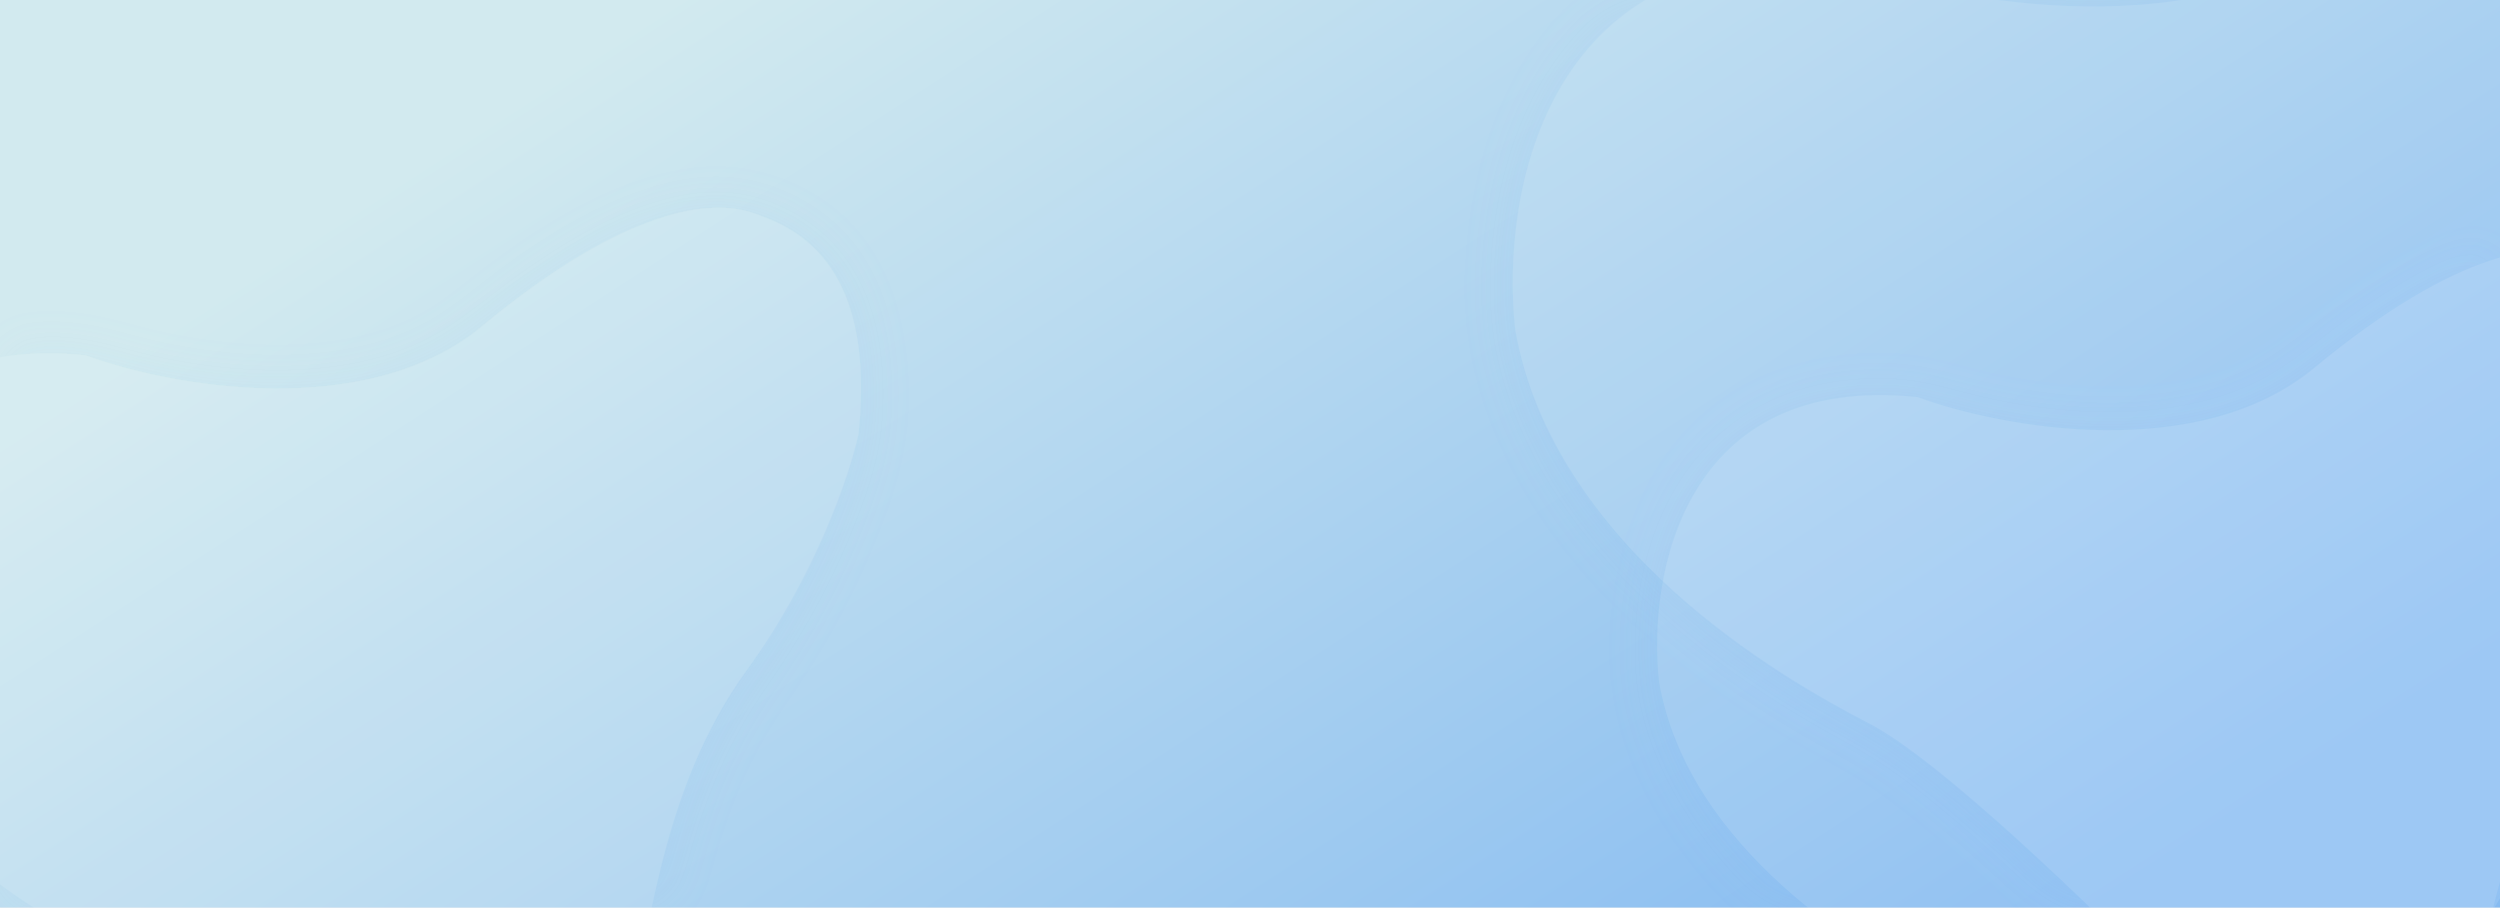
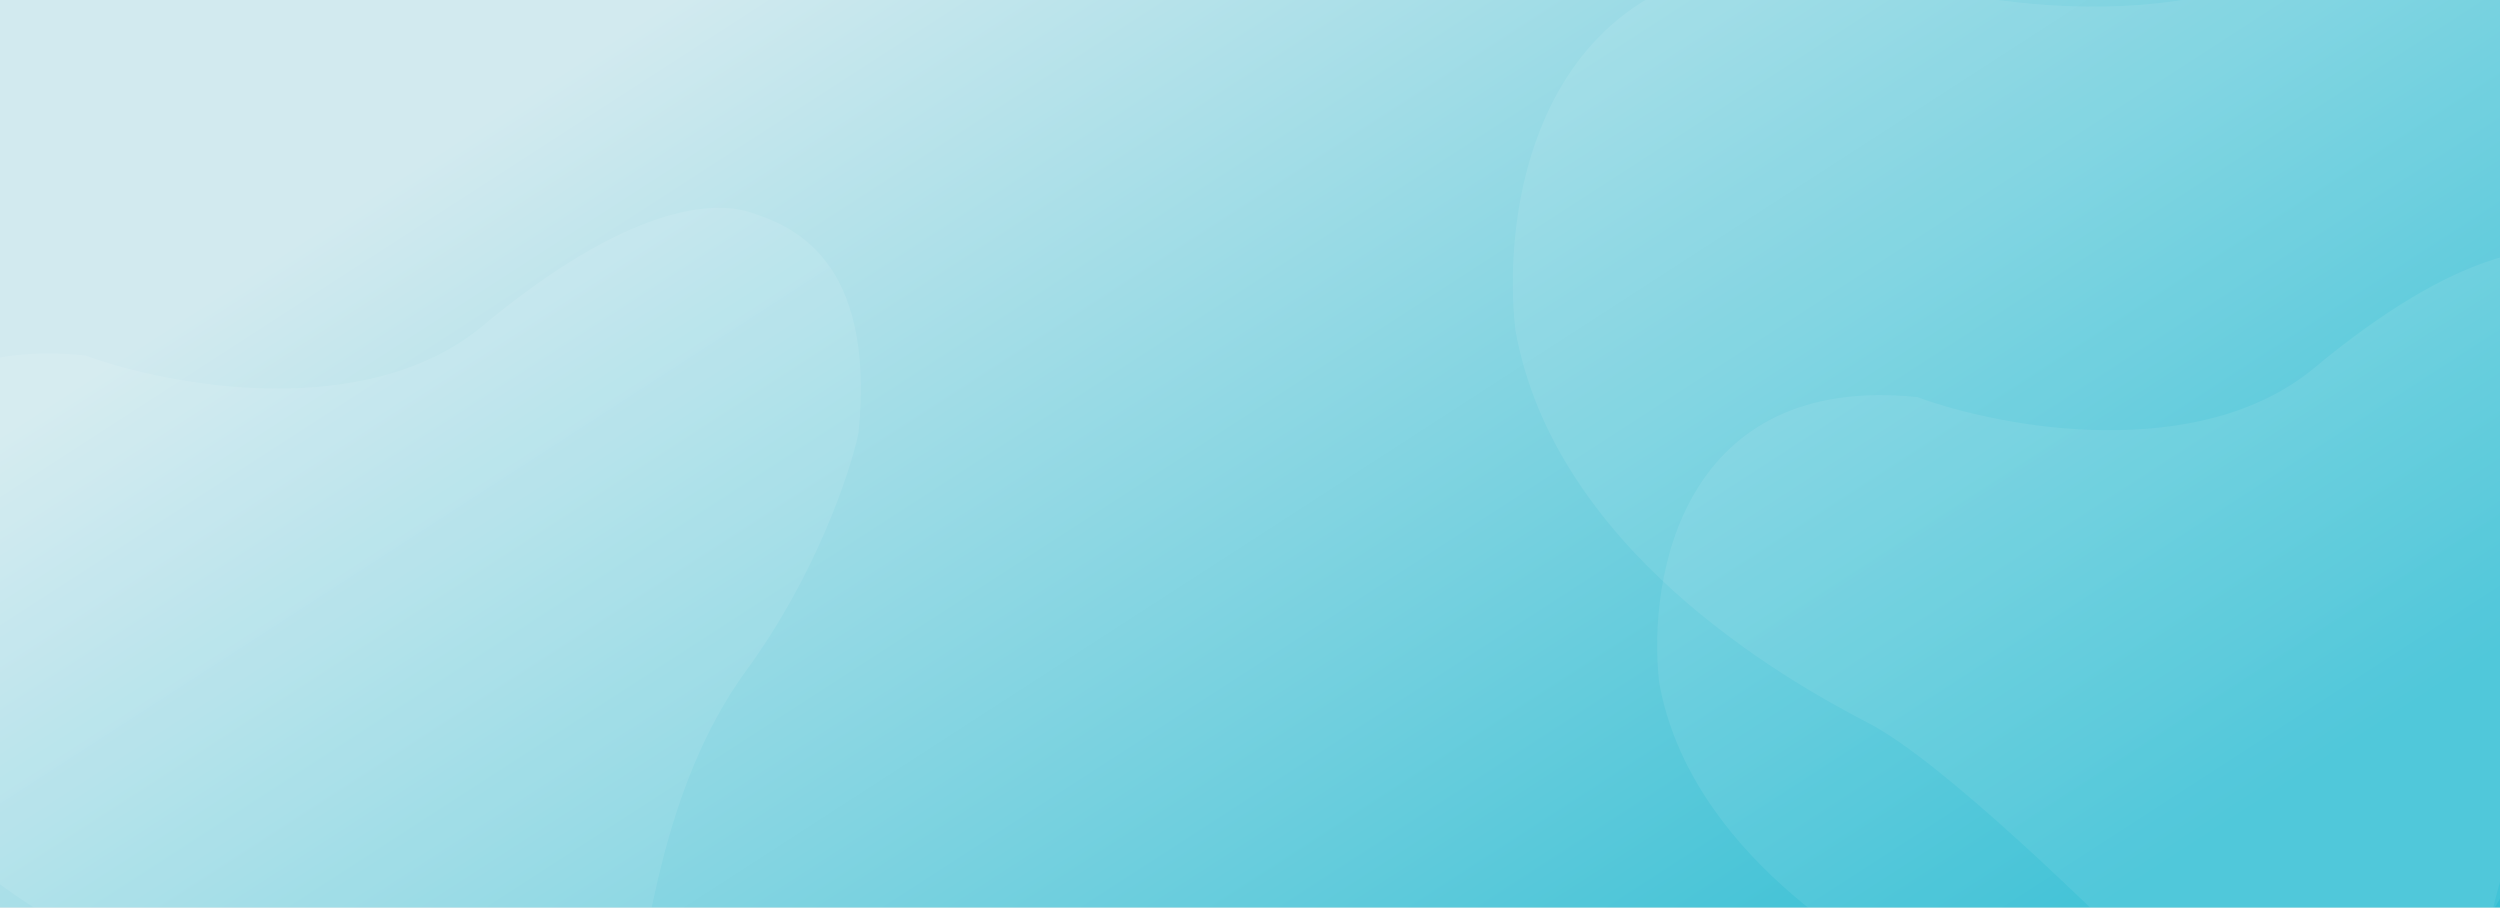
- <svg xmlns="http://www.w3.org/2000/svg" width="1920" height="697" viewBox="0 0 1920 697" fill="none">
-   <rect width="1920" height="697" fill="url(#paint0_linear_35_1655)" />
-   <mask id="mask0_35_1655" style="mask-type:alpha" maskUnits="userSpaceOnUse" x="0" y="0" width="1920" height="697">
-     <rect width="1920" height="697" fill="url(#paint1_linear_35_1655)" />
-   </mask>
-   <g mask="url(#mask0_35_1655)">
-     <g opacity="0.1" filter="url(#filter0_d_35_1655)">
-       <path d="M1472.66 304.976C1292.36 286.26 1265.12 442.679 1274.2 523.963C1297.36 653.757 1432.43 731.93 1486.04 759.569C1528.92 781.68 1622.15 872.226 1663.4 914.735C1826.68 1016.7 1882.73 824.822 1894 791.283C1905.27 757.743 1913.69 637.905 1980.25 546.878C2033.49 474.056 2059.84 395.186 2066.36 364.853C2080.21 228.671 2013.03 204.985 1983.73 195.178C1954.43 185.37 1888.86 189.908 1777.53 282.426C1688.46 356.441 1537.29 328.789 1472.66 304.976Z" fill="white" />
-     </g>
-     <g opacity="0.1" filter="url(#filter1_d_35_1655)">
-       <path d="M65.661 272.976C-114.637 254.26 -141.883 410.679 -132.798 491.963C-109.64 621.757 25.434 699.93 79.039 727.569C121.922 749.68 215.15 840.226 256.403 882.735C419.679 984.704 475.731 792.822 487 759.283C498.268 725.743 506.695 605.905 573.25 514.878C626.494 442.056 652.844 363.186 659.363 332.853C673.211 196.671 606.032 172.985 576.732 163.178C547.432 153.37 481.865 157.908 370.531 250.426C281.463 324.441 130.287 296.789 65.661 272.976Z" fill="white" />
-     </g>
-     <g opacity="0.1" filter="url(#filter2_d_35_1655)">
-       <path d="M1418.39 -27.601C1187.07 -51.613 1152.11 149.071 1163.77 253.359C1193.48 419.883 1366.78 520.179 1435.55 555.64C1490.57 584.008 1610.18 700.178 1663.11 754.717C1872.59 885.543 1944.51 639.36 1958.97 596.329C1973.42 553.298 1984.23 399.546 2069.62 282.759C2137.94 189.329 2171.74 88.138 2180.11 49.222C2197.87 -125.499 2111.68 -155.888 2074.09 -168.471C2036.5 -181.054 1952.38 -175.233 1809.54 -56.532C1695.26 38.428 1501.3 2.951 1418.39 -27.601Z" fill="white" />
+ <svg xmlns="http://www.w3.org/2000/svg" id="Layer_1" version="1.1" viewBox="0 0 1920 697">
+   <defs>
+     <style>
+       .st0 {
+         fill: #fff;
+       }
+ 
+       .st1 {
+         mask: url(#mask);
+       }
+ 
+       .st2 {
+         fill: url(#linear-gradient1);
+       }
+ 
+       .st3 {
+         opacity: .1;
+       }
+ 
+       .st4 {
+         fill: url(#linear-gradient);
+       }
+     </style>
+     <linearGradient id="linear-gradient" x1="669.7" y1="795.9" x2="1311.6" y2="-196.8" gradientTransform="translate(0 695.5) scale(1 -1)" gradientUnits="userSpaceOnUse">
+       <stop offset="0" stop-color="#d2eaef" />
+       <stop offset="1" stop-color="#35bfd4" />
+     </linearGradient>
+     <linearGradient id="linear-gradient1" x1="669.7" y1="795.9" x2="1311.6" y2="-196.8" gradientTransform="translate(0 695.5) scale(1 -1)" gradientUnits="userSpaceOnUse">
+       <stop offset="0" stop-color="#d2eaef" />
+       <stop offset="1" stop-color="#86bbf1" />
+     </linearGradient>
+     <mask id="mask" x="-134.3" y="-173.1" width="2316.8" height="1117.4" maskUnits="userSpaceOnUse">
+       <g id="mask0_35_1655">
+         <rect class="st2" y="0" width="1920" height="697" />
+       </g>
+     </mask>
+   </defs>
+   <rect class="st4" y="0" width="1920" height="697" />
+   <g class="st1">
+     <g>
+       <g class="st3">
+         <path class="st0" d="M1472.7,305c-180.3-18.7-207.5,137.7-198.5,219,23.2,129.8,158.2,208,211.8,235.6,42.9,22.1,136.1,112.7,177.4,155.2,163.3,102,219.3-89.9,230.6-123.5,11.3-33.5,19.7-153.4,86.2-244.4,53.2-72.8,79.6-151.7,86.1-182,13.8-136.2-53.3-159.9-82.6-169.7-29.3-9.8-94.9-5.3-206.2,87.2-89.1,74-240.2,46.4-304.9,22.6Z" />
+       </g>
+       <g class="st3">
+         <path class="st0" d="M65.7,273c-180.3-18.7-207.5,137.7-198.5,219,23.2,129.8,158.2,208,211.8,235.6,42.9,22.1,136.1,112.7,177.4,155.2,163.3,102,219.3-89.9,230.6-123.5,11.3-33.5,19.7-153.4,86.2-244.4,53.2-72.8,79.6-151.7,86.1-182,13.8-136.2-53.3-159.9-82.6-169.7-29.3-9.8-94.9-5.3-206.2,87.2-89.1,74-240.2,46.4-304.9,22.6Z" />
+       </g>
+       <g class="st3">
+         <path class="st0" d="M1418.4-27.6c-231.3-24-266.3,176.7-254.6,281,29.7,166.5,203,266.8,271.8,302.3,55,28.4,174.6,144.5,227.6,199.1,209.5,130.8,281.4-115.4,295.9-158.4,14.5-43,25.3-196.8,110.7-313.6,68.3-93.4,102.1-194.6,110.5-233.5,17.8-174.7-68.4-205.1-106-217.7-37.6-12.6-121.7-6.8-264.6,111.9-114.3,95-308.2,59.5-391.2,28.9Z" />
+       </g>
    </g>
  </g>
-   <defs>
-     <filter id="filter0_d_35_1655" x="1233.68" y="156.572" width="873.545" height="830.724" filterUnits="userSpaceOnUse" color-interpolation-filters="sRGB">
-       <feFlood flood-opacity="0" result="BackgroundImageFix" />
-       <feColorMatrix in="SourceAlpha" type="matrix" values="0 0 0 0 0 0 0 0 0 0 0 0 0 0 0 0 0 0 127 0" result="hardAlpha" />
-       <feOffset dy="4" />
-       <feGaussianBlur stdDeviation="19.5" />
-       <feComposite in2="hardAlpha" operator="out" />
-       <feColorMatrix type="matrix" values="0 0 0 0 0.525 0 0 0 0 0.733 0 0 0 0 0.945 0 0 0 1 0" />
-       <feBlend mode="normal" in2="BackgroundImageFix" result="effect1_dropShadow_35_1655" />
-       <feBlend mode="normal" in="SourceGraphic" in2="effect1_dropShadow_35_1655" result="shape" />
-     </filter>
-     <filter id="filter1_d_35_1655" x="-173.324" y="124.572" width="873.544" height="830.724" filterUnits="userSpaceOnUse" color-interpolation-filters="sRGB">
-       <feFlood flood-opacity="0" result="BackgroundImageFix" />
-       <feColorMatrix in="SourceAlpha" type="matrix" values="0 0 0 0 0 0 0 0 0 0 0 0 0 0 0 0 0 0 127 0" result="hardAlpha" />
-       <feOffset dy="4" />
-       <feGaussianBlur stdDeviation="19.5" />
-       <feComposite in2="hardAlpha" operator="out" />
-       <feColorMatrix type="matrix" values="0 0 0 0 0.525 0 0 0 0 0.733 0 0 0 0 0.945 0 0 0 1 0" />
-       <feBlend mode="normal" in2="BackgroundImageFix" result="effect1_dropShadow_35_1655" />
-       <feBlend mode="normal" in="SourceGraphic" in2="effect1_dropShadow_35_1655" result="shape" />
-     </filter>
-     <filter id="filter2_d_35_1655" x="1122.81" y="-208.098" width="1098.68" height="1043.74" filterUnits="userSpaceOnUse" color-interpolation-filters="sRGB">
-       <feFlood flood-opacity="0" result="BackgroundImageFix" />
-       <feColorMatrix in="SourceAlpha" type="matrix" values="0 0 0 0 0 0 0 0 0 0 0 0 0 0 0 0 0 0 127 0" result="hardAlpha" />
-       <feOffset dy="4" />
-       <feGaussianBlur stdDeviation="19.5" />
-       <feComposite in2="hardAlpha" operator="out" />
-       <feColorMatrix type="matrix" values="0 0 0 0 0.525 0 0 0 0 0.733 0 0 0 0 0.945 0 0 0 1 0" />
-       <feBlend mode="normal" in2="BackgroundImageFix" result="effect1_dropShadow_35_1655" />
-       <feBlend mode="normal" in="SourceGraphic" in2="effect1_dropShadow_35_1655" result="shape" />
-     </filter>
-     <linearGradient id="paint0_linear_35_1655" x1="549.5" y1="-22.683" x2="1191.32" y2="969.966" gradientUnits="userSpaceOnUse">
-       <stop stop-color="#D2EAEF" />
-       <stop offset="1" stop-color="#86BBF1" />
-     </linearGradient>
-     <linearGradient id="paint1_linear_35_1655" x1="549.5" y1="-22.683" x2="1191.32" y2="969.966" gradientUnits="userSpaceOnUse">
-       <stop stop-color="#D2EAEF" />
-       <stop offset="1" stop-color="#86BBF1" />
-     </linearGradient>
-   </defs>
</svg>
